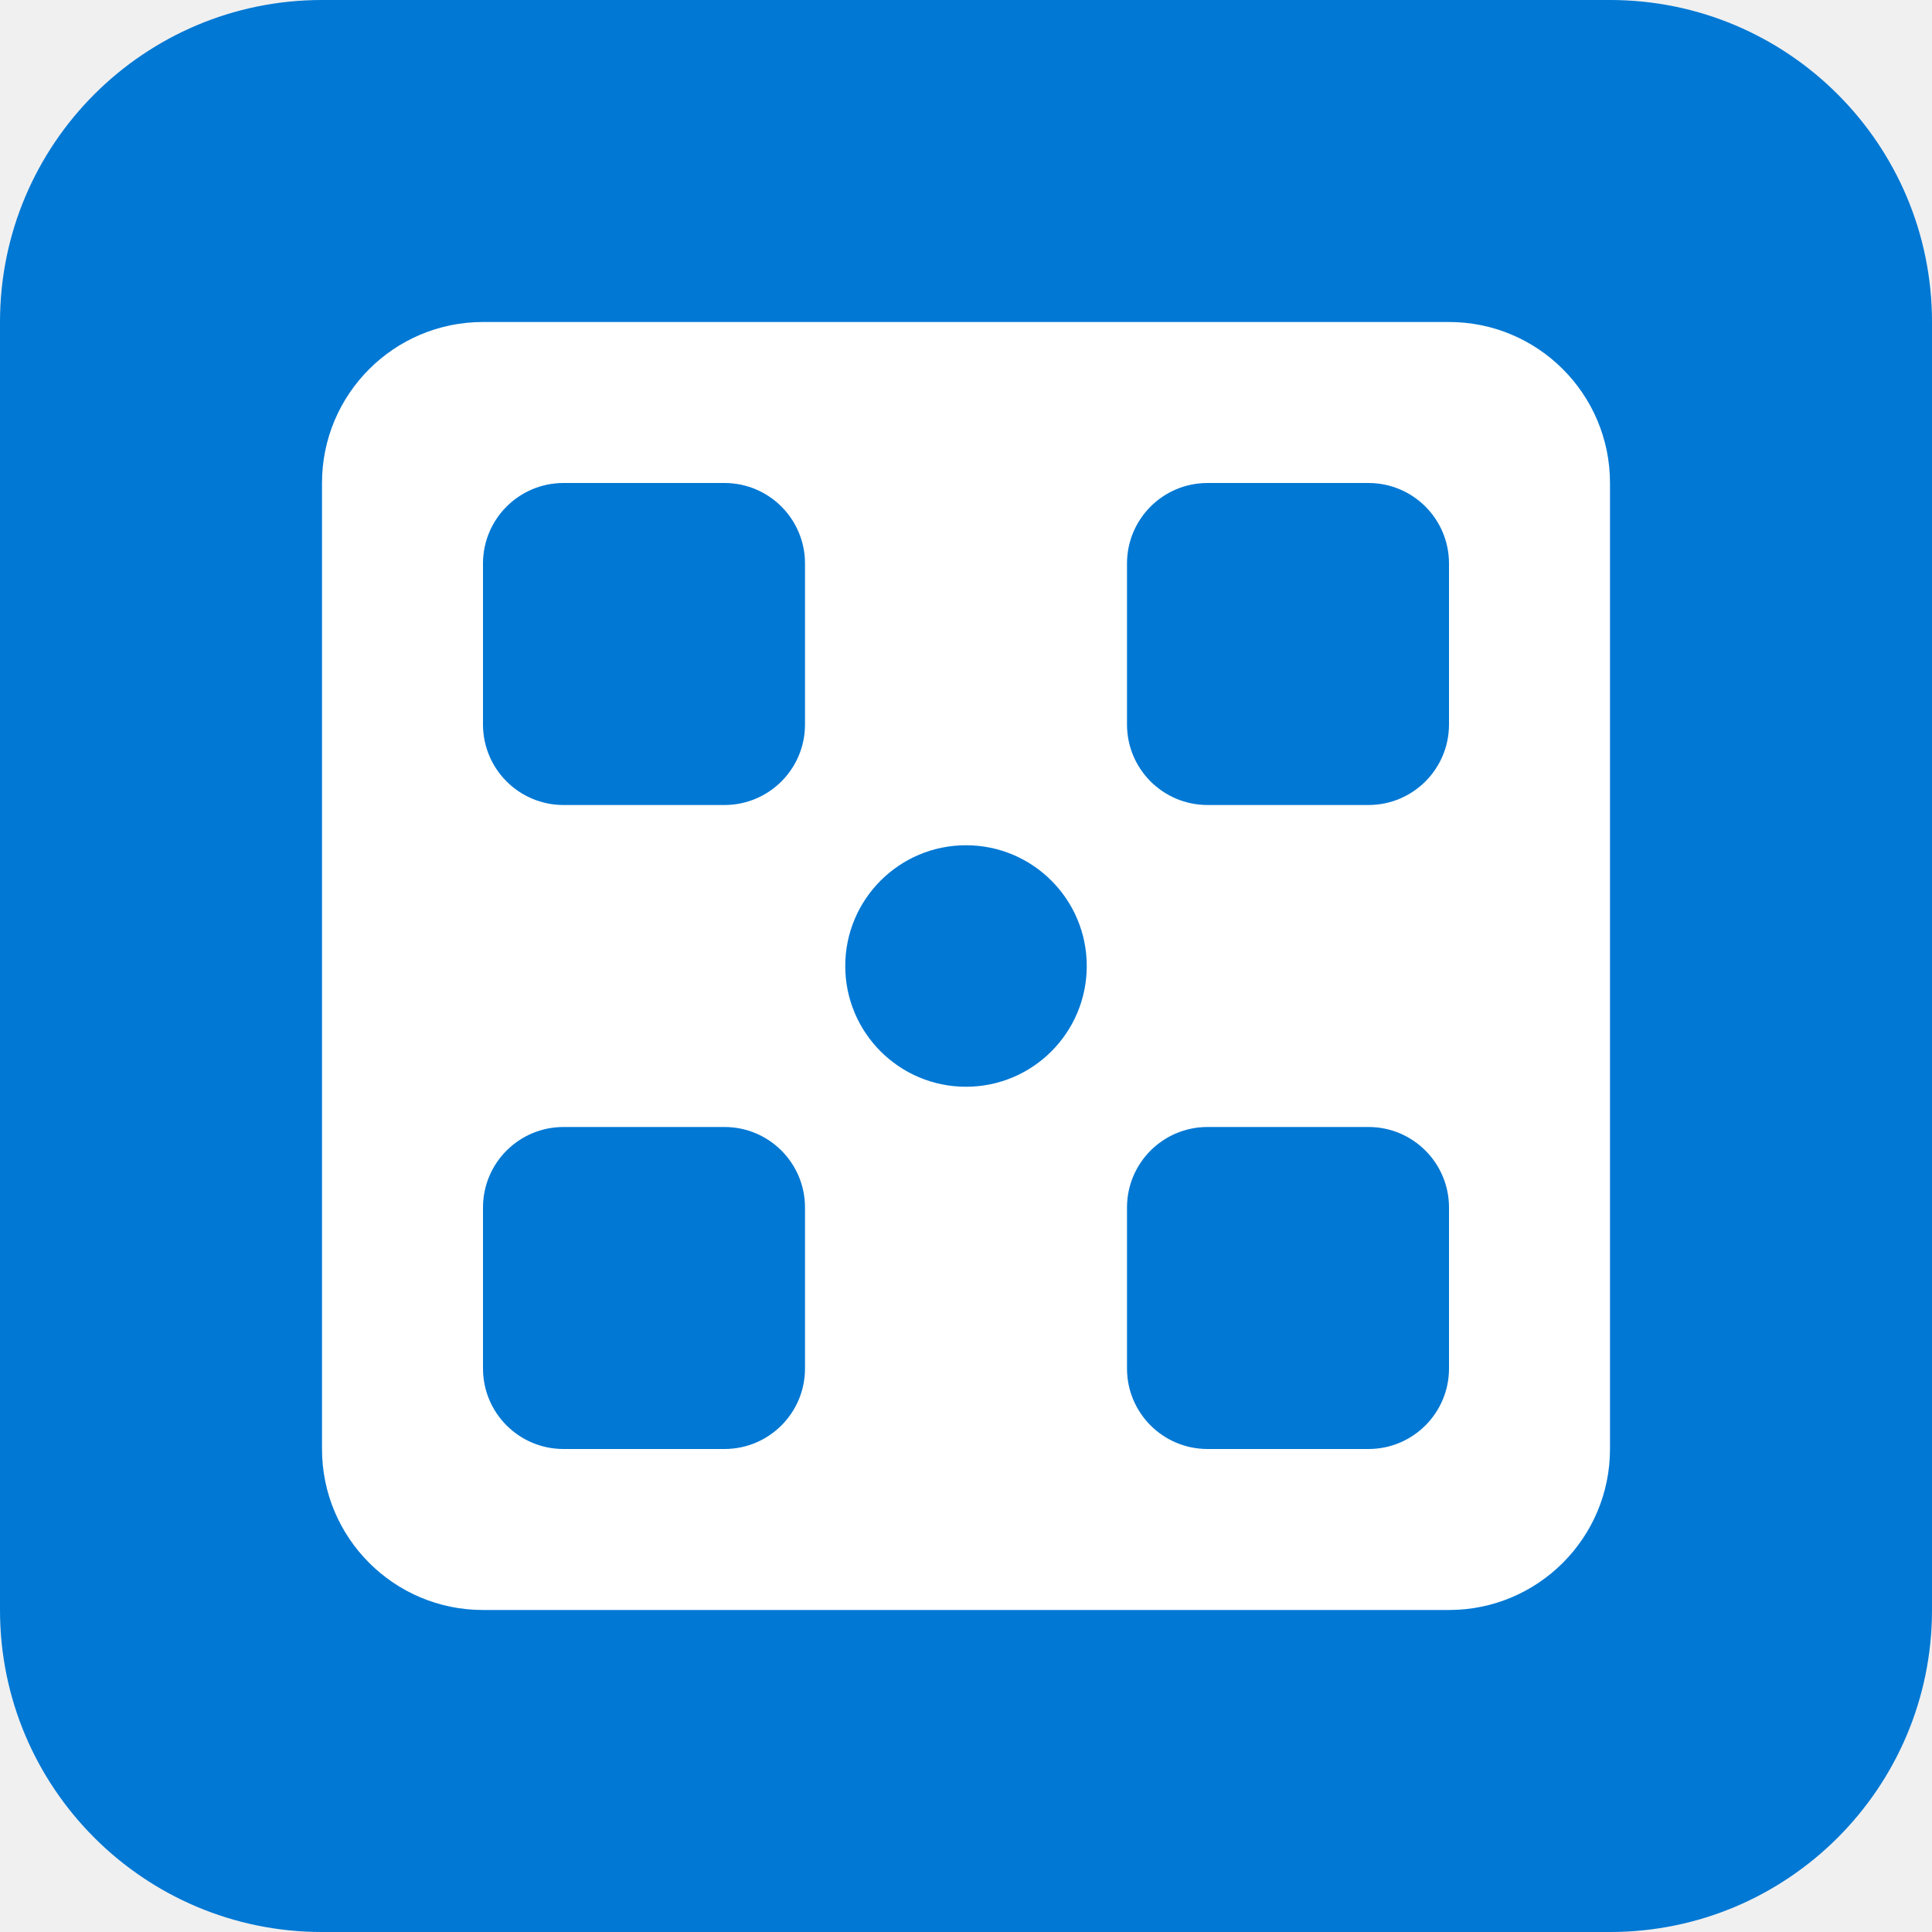
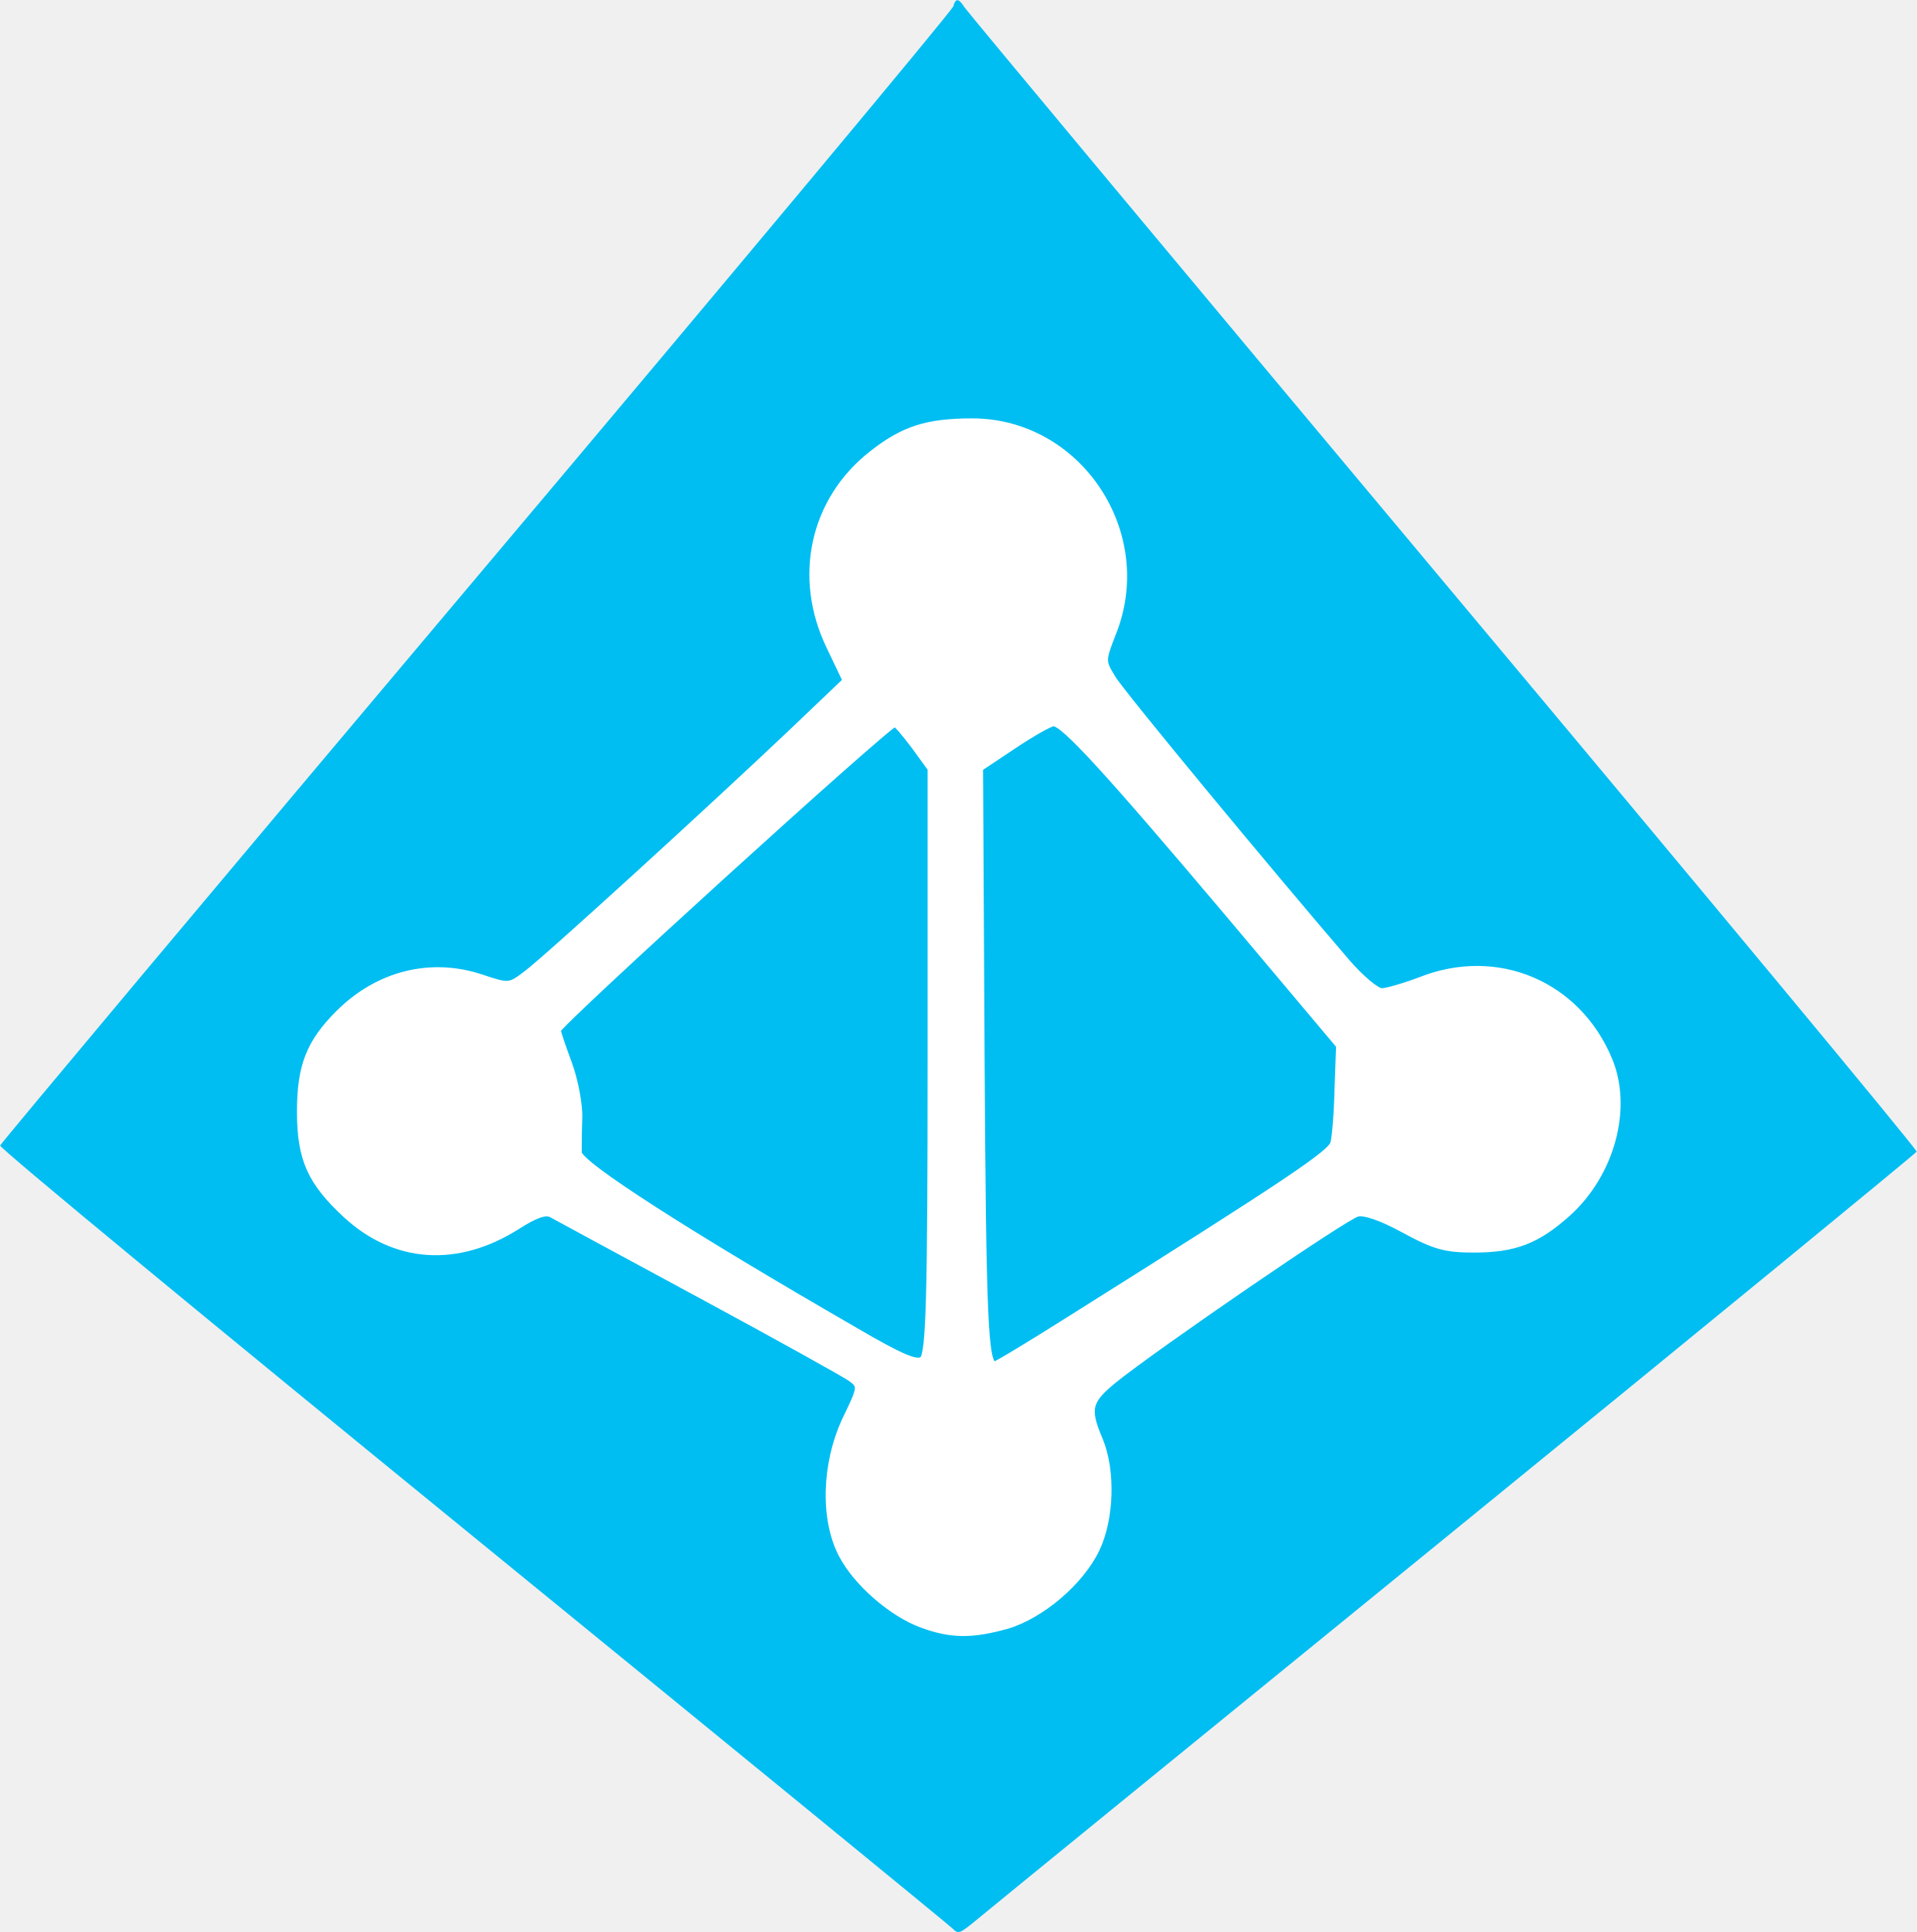
- <svg xmlns="http://www.w3.org/2000/svg" width="48" height="48" viewBox="0 0 48 48" fill="none">
-   <rect width="48" height="48" rx="8" fill="#0078D4" />
-   <rect x="8" y="8" width="32" height="32" rx="4" fill="white" />
-   <rect x="12" y="12" width="8" height="8" rx="2" fill="#0078D4" />
-   <rect x="28" y="12" width="8" height="8" rx="2" fill="#0078D4" />
-   <rect x="12" y="28" width="8" height="8" rx="2" fill="#0078D4" />
-   <rect x="28" y="28" width="8" height="8" rx="2" fill="#0078D4" />
-   <circle cx="24" cy="24" r="3" fill="#0078D4" />
+ <svg xmlns="http://www.w3.org/2000/svg" id="svg1035" viewBox="0 0 374.5 377.3" width="2481" height="2500">
+   <style>.st0{fill:#00bef2}.st1{fill:#fff;stroke:#fff;stroke-width:1.236;stroke-linecap:round;stroke-linejoin:round}</style>
+   <g id="layer1" transform="translate(-39.022 -78.115)">
+     <g id="g1016" transform="translate(-63.947 -88.179)">
+       <path id="path1008" class="st0" d="M290 166.3c.4 0 .8.5 1.4 1.4.5.8 42.6 51.3 93.6 112.2 51 60.9 92.6 111 92.4 111.3-.1.3-40.7 33.6-90.2 73.9s-91.6 74.6-93.5 76.2c-3.3 2.7-3.5 2.8-4.7 1.6-.7-.7-42.9-35.2-93.8-76.7S102.8 390.5 103 390c.2-.5 42-50.4 93.1-111s92.9-110.7 93.1-111.5c.2-.8.5-1.2.8-1.2z" />
+       <path id="path923" class="st1" d="M283.1 483.6c-5.8-2.1-12.8-8.1-15.7-13.7-3.6-6.9-3.3-17.7.7-26.3 3.1-6.4 3.1-6.6 1.1-8.1-1.1-.8-14.4-8.2-29.4-16.3-15-8.1-28.1-15.2-29-15.7-1.2-.7-3.2 0-6.8 2.3-11.7 7.4-23.9 6.6-33.5-2.3-6.9-6.4-8.9-10.9-8.9-20.1 0-8.9 1.8-13.5 7.5-19.2 7.7-7.7 18-10.3 27.9-7 5.4 1.8 5.5 1.8 8.9-.8 4-3 36.1-32.3 51.6-47l10.7-10.2-3.2-6.7c-6.5-13.5-3.2-28.5 8.2-37.5 6.2-4.9 10.8-6.4 19.7-6.4 20.8 0 35.3 21.8 27.5 41.3-2.1 5.4-2.1 5.5-.1 8.8 1.7 2.9 30.6 37.8 45.9 55.6 2.7 3.1 5.7 5.6 6.7 5.6s4.4-1 7.6-2.2c14.9-5.9 30.6.7 36.8 15.5 4 9.5.5 22.3-8 30-6 5.4-10.4 7.1-18.4 7.1-5.6 0-7.7-.6-13.6-3.8-4.4-2.4-7.8-3.6-9.2-3.2-2.4.6-39.3 25.9-47.5 32.5-5 4.1-5.4 5.6-2.8 11.7 2.5 6 2.2 15.4-.6 21.3-3.1 6.5-10.8 13-17.5 15-6.8 1.9-10.9 1.9-16.6-.2zm1.7-110.2v-57l-3.2-4.4c-1.8-2.4-3.5-4.4-3.8-4.4-1.3 0-65.9 58.7-65.9 59.9 0 .3 1 3.3 2.2 6.5 1.2 3.3 2.1 8 2 10.7-.1 2.7-.1 5.7-.1 6.7.1 2.3 21.7 16.1 54.1 34.8 8.9 5.2 12 6.5 13.1 5.6 1.3-1.1 1.6-12.2 1.6-58.4zm27.4 50.4c42.8-26.9 50.8-32.3 51.3-34.3.3-1.2.7-5.9.8-10.6l.3-8.4-21.8-25.9c-23.4-27.7-32-37.1-34-37.1-.7 0-4.2 2-7.8 4.4l-6.6 4.4.3 56.9c.3 51 .7 59.6 2.6 59.6.2.1 7-4 14.9-9z" />
+     </g>
+   </g>
</svg>
